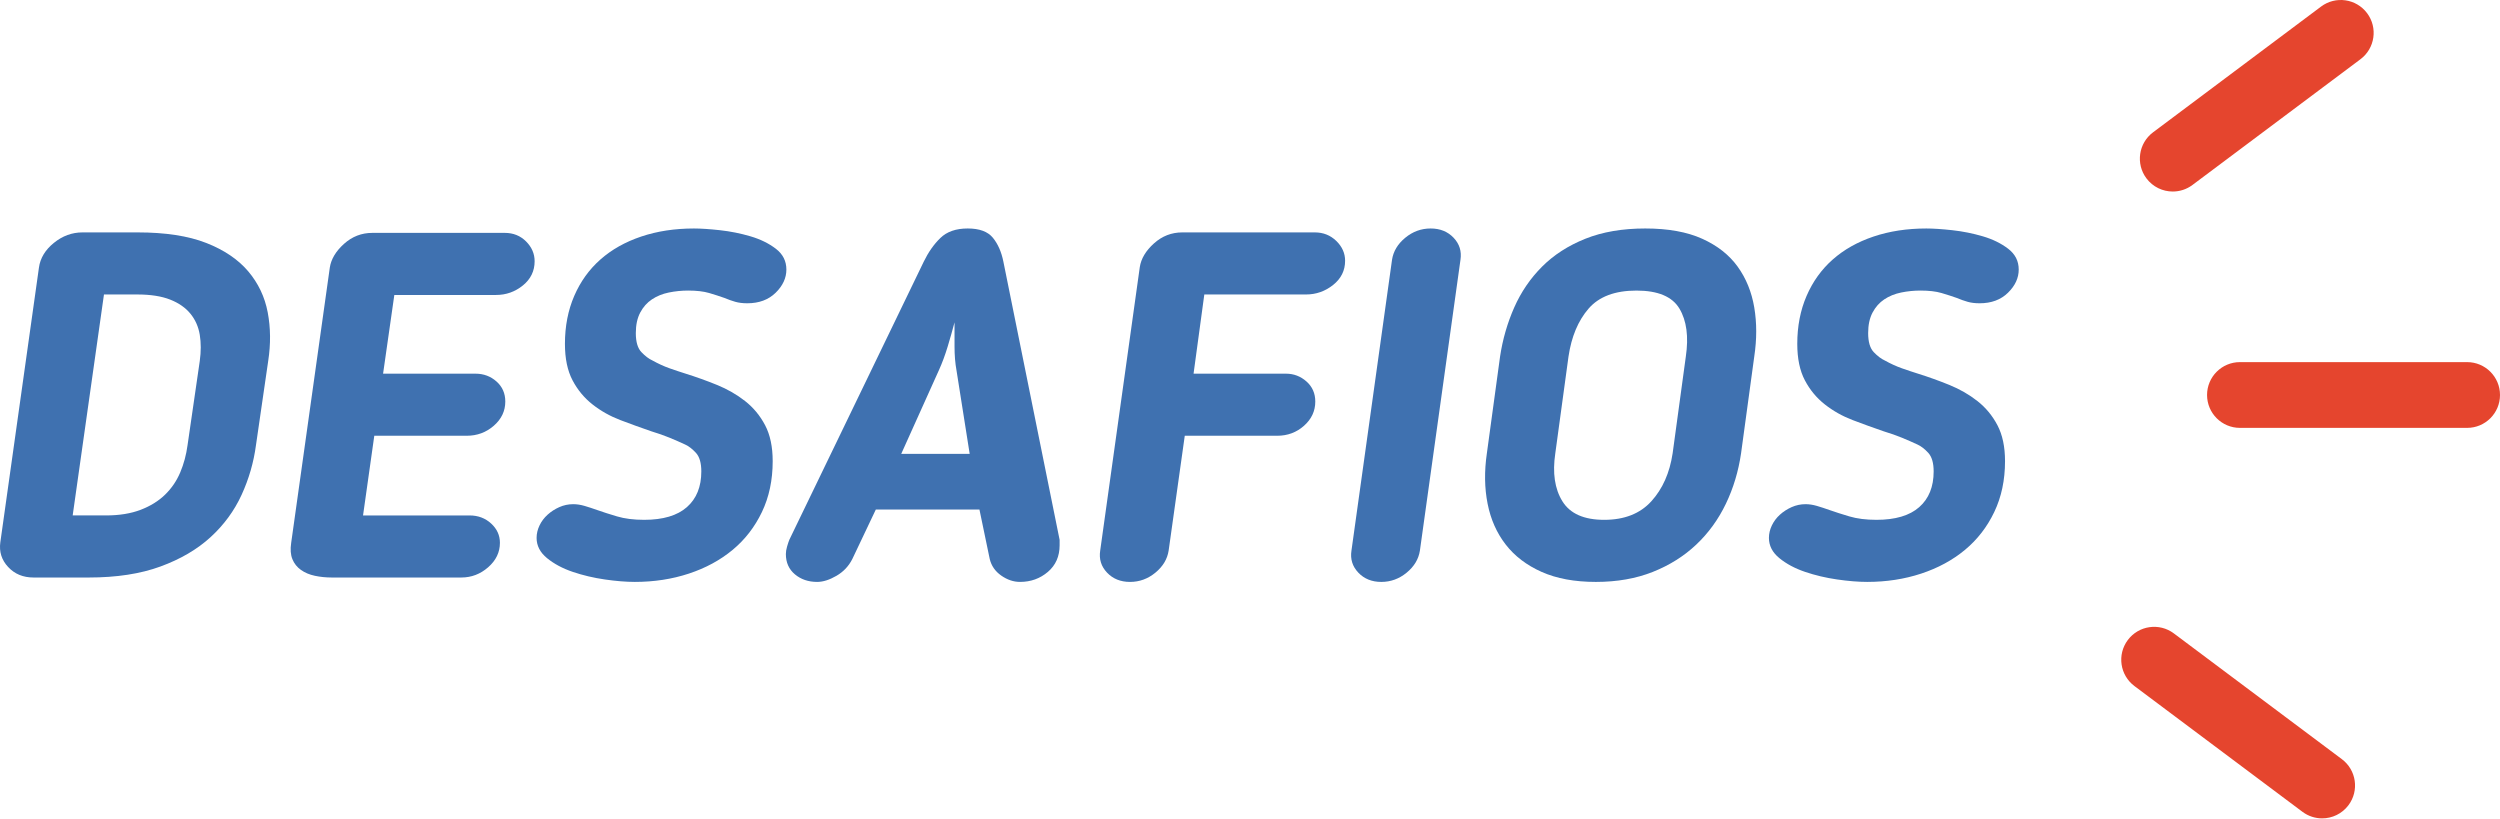
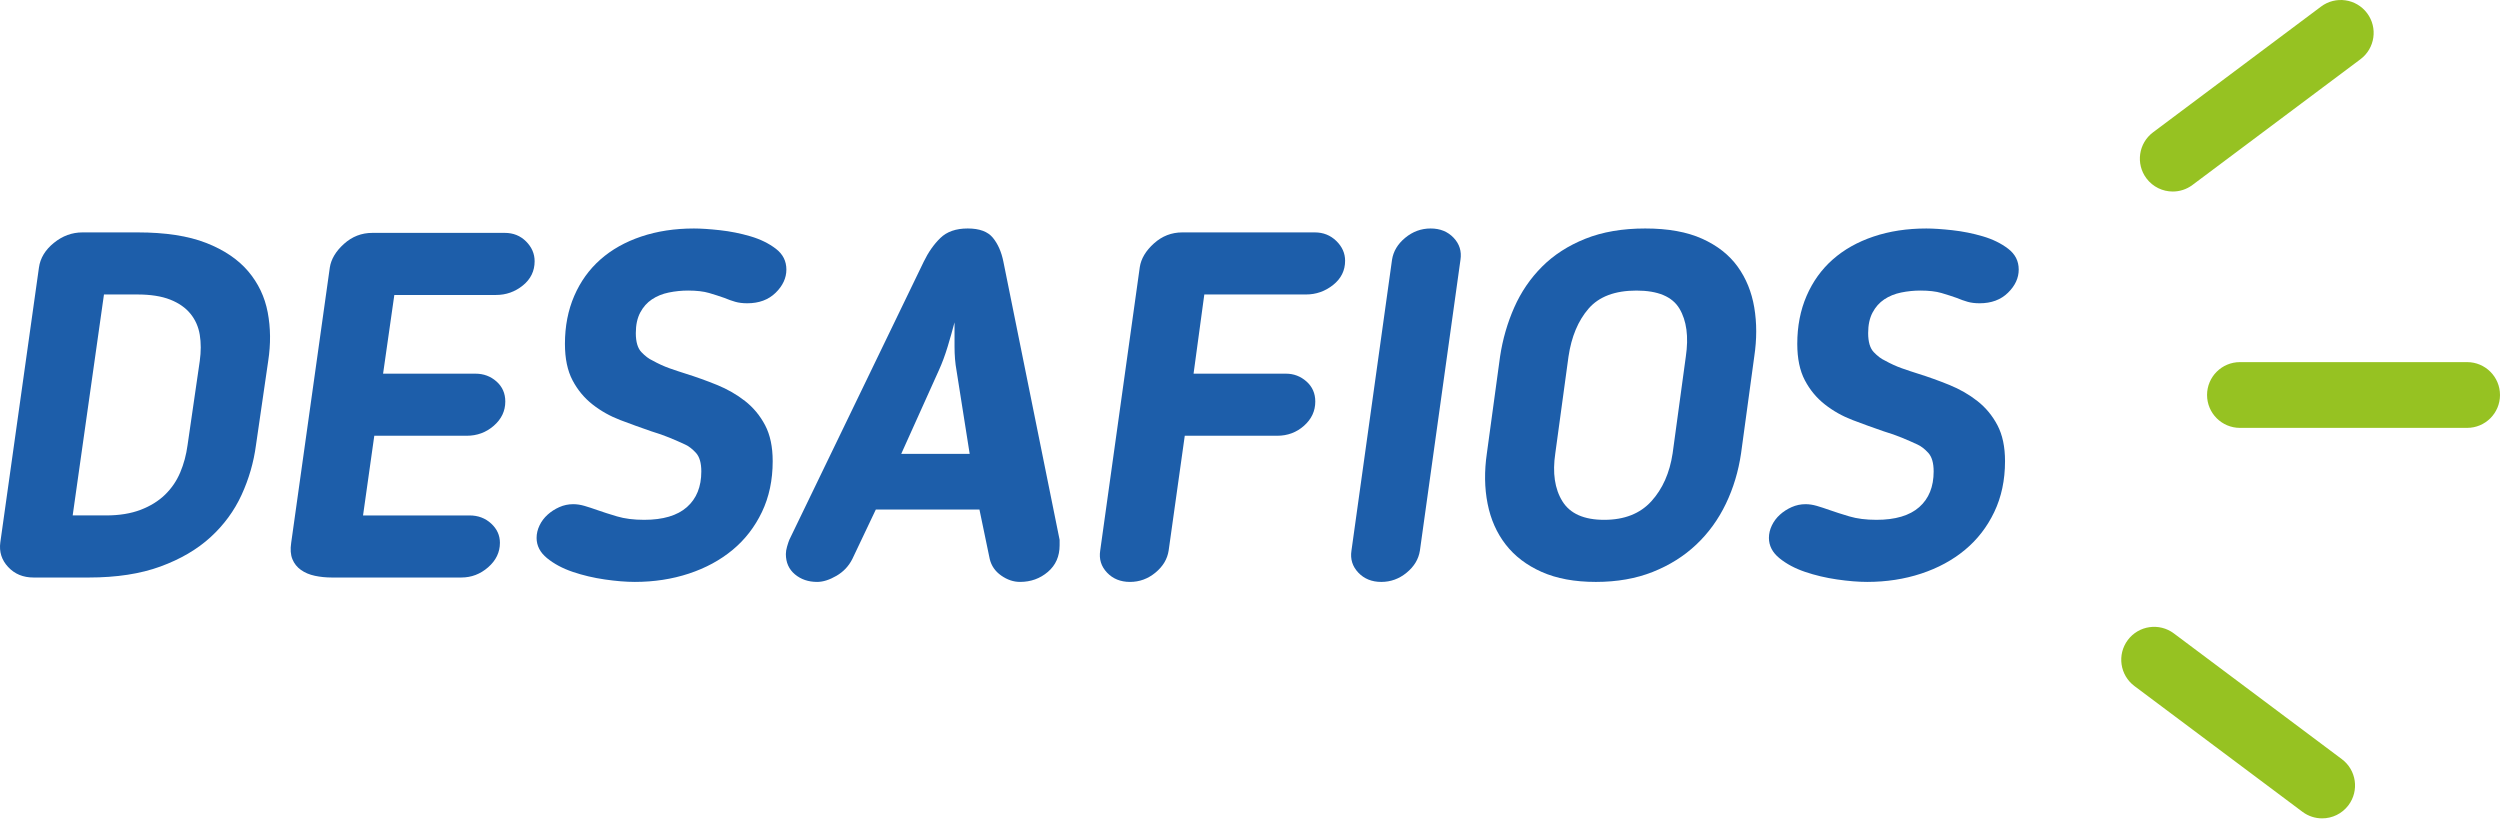
<svg xmlns="http://www.w3.org/2000/svg" version="1.1" id="Layer_1" x="0px" y="0px" width="418.174px" height="136.888px" viewBox="0 0 418.174 136.888" enable-background="new 0 0 418.174 136.888" xml:space="preserve">
  <g>
    <g>
      <g>
-         <path fill="#E5452E" d="M363.439,32.037c-1.674,0-3.327-0.762-4.407-2.205c-1.82-2.432-1.324-5.878,1.107-7.699l28.106-21.036     c2.434-1.82,5.879-1.324,7.699,1.108s1.324,5.878-1.107,7.699L366.731,30.94C365.742,31.68,364.586,32.037,363.439,32.037z" />
+         <path fill="#96C222" d="M363.439,32.037c-1.674,0-3.327-0.762-4.407-2.205c-1.82-2.432-1.324-5.878,1.107-7.699l28.106-21.036     c2.434-1.82,5.879-1.324,7.699,1.108s1.324,5.878-1.107,7.699L366.731,30.94C365.742,31.68,364.586,32.037,363.439,32.037z" />
      </g>
      <g>
-         <path fill="#E5452E" d="M388.423,136.888c-1.147,0-2.303-0.357-3.292-1.097l-28.105-21.036c-2.432-1.82-2.928-5.267-1.107-7.699     c1.82-2.433,5.266-2.927,7.699-1.107l28.105,21.036c2.432,1.82,2.928,5.267,1.107,7.699     C391.75,136.126,390.097,136.888,388.423,136.888z" />
+         <path fill="#96C222" d="M388.423,136.888c-1.147,0-2.303-0.357-3.292-1.097l-28.105-21.036c-2.432-1.82-2.928-5.267-1.107-7.699     c1.82-2.433,5.266-2.927,7.699-1.107l28.105,21.036c2.432,1.82,2.928,5.267,1.107,7.699     C391.75,136.126,390.097,136.888,388.423,136.888z" />
      </g>
      <g>
-         <path fill="#E5452E" d="M412.674,71.571h-38c-3.037,0-5.5-2.462-5.5-5.5s2.463-5.5,5.5-5.5h38c3.037,0,5.5,2.462,5.5,5.5     S415.711,71.571,412.674,71.571z" />
+         <path fill="#96C222" d="M412.674,71.571h-38c-3.037,0-5.5-2.462-5.5-5.5s2.463-5.5,5.5-5.5h38c3.037,0,5.5,2.462,5.5,5.5     S415.711,71.571,412.674,71.571z" />
      </g>
    </g>
    <g>
-       <path fill="#3F71B0" d="M42.819,74.442c-0.382,2.89-1.186,5.67-2.412,8.34c-1.227,2.671-2.958,5.029-5.192,7.073    c-2.235,2.044-5.028,3.679-8.381,4.906s-7.346,1.84-11.979,1.84h-9.24c-1.745,0-3.162-0.585-4.252-1.758    c-1.092-1.172-1.527-2.548-1.309-4.129l6.46-45.954c0.218-1.581,1.049-2.957,2.494-4.129c1.443-1.171,3.038-1.758,4.783-1.758    h9.239c4.633,0,8.449,0.586,11.447,1.758c2.998,1.173,5.342,2.753,7.033,4.743c1.688,1.991,2.779,4.28,3.27,6.869    c0.491,2.589,0.518,5.302,0.082,8.136L42.819,74.442z M33.416,60.378c0.217-1.581,0.217-3.038,0-4.375    c-0.219-1.335-0.736-2.507-1.553-3.516c-0.818-1.008-1.95-1.799-3.395-2.371s-3.284-0.859-5.519-0.859H17.39l-5.233,36.959h5.561    c2.234,0,4.17-0.313,5.806-0.94c1.636-0.626,2.997-1.472,4.089-2.535c1.09-1.063,1.934-2.302,2.534-3.72    c0.599-1.417,1.009-2.944,1.227-4.579L33.416,60.378z" />
-       <path fill="#3F71B0" d="M83.621,90.795c0,1.582-0.654,2.944-1.963,4.088c-1.308,1.145-2.808,1.717-4.496,1.717H55.493    c-0.981,0-1.921-0.095-2.821-0.286c-0.899-0.19-1.676-0.518-2.33-0.981c-0.654-0.462-1.132-1.063-1.432-1.799    s-0.367-1.648-0.203-2.739l6.459-46.035c0.217-1.417,1.008-2.739,2.371-3.966c1.362-1.227,2.943-1.84,4.742-1.84h22.16    c1.416,0,2.602,0.478,3.557,1.431c0.953,0.955,1.431,2.058,1.431,3.312c0,1.635-0.654,2.984-1.962,4.047    c-1.309,1.063-2.809,1.595-4.498,1.595H65.959l-1.881,13.165h15.455c1.361,0,2.534,0.437,3.516,1.308    c0.981,0.873,1.472,1.991,1.472,3.353c0,1.582-0.642,2.931-1.921,4.048c-1.281,1.118-2.795,1.676-4.539,1.676H62.607    l-1.881,13.329h17.825c1.417,0,2.616,0.45,3.598,1.349S83.621,89.542,83.621,90.795z" />
-       <path fill="#3F71B0" d="M117.309,78.857c0-1.417-0.3-2.453-0.898-3.107c-0.602-0.654-1.2-1.117-1.799-1.39    c-0.818-0.381-1.691-0.763-2.617-1.145c-0.928-0.38-1.936-0.736-3.025-1.063c-1.745-0.599-3.475-1.227-5.192-1.88    c-1.717-0.654-3.271-1.525-4.661-2.617c-1.39-1.09-2.508-2.439-3.352-4.047c-0.846-1.607-1.268-3.639-1.268-6.092    c0-2.944,0.518-5.614,1.553-8.013c1.035-2.398,2.494-4.428,4.375-6.092c1.881-1.662,4.156-2.944,6.828-3.843    c2.67-0.899,5.613-1.349,8.83-1.349c1.146,0,2.589,0.096,4.334,0.286c1.744,0.192,3.447,0.532,5.111,1.022    c1.662,0.49,3.078,1.186,4.252,2.085c1.171,0.899,1.758,2.058,1.758,3.475c0,1.418-0.602,2.712-1.799,3.884    c-1.2,1.173-2.781,1.758-4.743,1.758c-0.764,0-1.431-0.082-2.003-0.246s-1.186-0.38-1.84-0.654    c-0.764-0.272-1.609-0.544-2.535-0.818c-0.928-0.272-2.1-0.409-3.516-0.409c-1.092,0-2.167,0.11-3.23,0.327    c-1.063,0.218-2.003,0.6-2.82,1.145c-0.818,0.545-1.473,1.281-1.963,2.208c-0.49,0.928-0.736,2.073-0.736,3.435    c0,1.472,0.313,2.535,0.941,3.189c0.625,0.654,1.238,1.118,1.84,1.39c0.98,0.545,1.934,0.981,2.861,1.308    c0.926,0.327,1.826,0.627,2.698,0.899c1.744,0.545,3.487,1.173,5.233,1.881c1.744,0.709,3.312,1.608,4.701,2.698    c1.391,1.091,2.507,2.44,3.354,4.047c0.844,1.608,1.267,3.612,1.267,6.01c0,3.162-0.601,5.998-1.799,8.504    c-1.2,2.508-2.835,4.62-4.906,6.337c-2.072,1.717-4.511,3.04-7.317,3.966c-2.809,0.926-5.82,1.39-9.036,1.39    c-1.472,0-3.147-0.137-5.028-0.409c-1.881-0.273-3.667-0.695-5.355-1.268c-1.691-0.572-3.121-1.335-4.293-2.29    c-1.174-0.953-1.758-2.085-1.758-3.393c0-0.708,0.163-1.403,0.49-2.085c0.326-0.681,0.776-1.28,1.35-1.799    c0.572-0.517,1.227-0.94,1.962-1.267s1.513-0.491,2.33-0.491c0.6,0,1.227,0.096,1.881,0.286c0.654,0.192,1.362,0.423,2.126,0.695    c0.926,0.327,2.03,0.683,3.312,1.063c1.28,0.382,2.793,0.573,4.538,0.573c3.16,0,5.547-0.708,7.154-2.126    C116.504,83.41,117.309,81.42,117.309,78.857z" />
-       <path fill="#3F71B0" d="M142.574,93.494c-0.601,1.199-1.486,2.14-2.658,2.821s-2.248,1.022-3.229,1.022    c-1.473,0-2.713-0.423-3.721-1.267c-1.01-0.845-1.514-1.976-1.514-3.394c0-0.381,0.068-0.804,0.205-1.268    c0.135-0.462,0.258-0.831,0.367-1.104l22.486-46.526c0.764-1.581,1.689-2.903,2.781-3.966c1.09-1.063,2.615-1.595,4.578-1.595    s3.365,0.519,4.211,1.554c0.845,1.036,1.432,2.371,1.758,4.007l9.404,46.526v0.899c0,1.854-0.654,3.339-1.963,4.456    s-2.861,1.676-4.66,1.676c-1.092,0-2.141-0.355-3.148-1.063c-1.01-0.708-1.65-1.635-1.922-2.78l-1.717-8.259h-17.335    L142.574,93.494z M159.99,61.932c-0.219-1.199-0.326-2.521-0.326-3.966c0-1.444,0-2.793,0-4.047    c-0.328,1.254-0.709,2.604-1.145,4.047c-0.438,1.445-0.928,2.767-1.473,3.966l-6.296,13.982h11.447L159.99,61.932z" />
-       <path fill="#3F71B0" d="M195.477,92.104c-0.219,1.418-0.954,2.645-2.208,3.679c-1.254,1.035-2.671,1.554-4.252,1.554    s-2.861-0.519-3.843-1.554c-0.981-1.035-1.363-2.261-1.145-3.679l6.623-47.425c0.217-1.417,1.008-2.739,2.371-3.966    c1.362-1.227,2.943-1.84,4.743-1.84h22.158c1.417,0,2.617,0.478,3.599,1.431c0.98,0.955,1.472,2.059,1.472,3.312    c0,1.635-0.669,2.984-2.004,4.047c-1.336,1.063-2.849,1.594-4.538,1.594h-17.008l-1.799,13.247h15.454    c1.309,0,2.453,0.437,3.435,1.308c0.981,0.873,1.472,1.991,1.472,3.353c0,1.582-0.627,2.931-1.881,4.048    c-1.254,1.118-2.753,1.676-4.497,1.676h-15.454L195.477,92.104z" />
-       <path fill="#3F71B0" d="M232.844,43.452c0.218-1.417,0.953-2.644,2.208-3.68c1.254-1.035,2.67-1.554,4.252-1.554    c1.58,0,2.862,0.519,3.843,1.554c0.981,1.036,1.362,2.263,1.146,3.68l-6.787,48.652c-0.219,1.418-0.954,2.645-2.208,3.679    c-1.254,1.035-2.671,1.554-4.252,1.554s-2.861-0.519-3.843-1.554c-0.981-1.035-1.363-2.261-1.145-3.679L232.844,43.452z" />
-       <path fill="#3F71B0" d="M266.941,97.337c-3.544,0-6.569-0.56-9.076-1.676c-2.508-1.117-4.512-2.643-6.01-4.579    c-1.5-1.934-2.508-4.211-3.025-6.828c-0.519-2.616-0.56-5.423-0.123-8.422l2.208-16.19c0.436-2.889,1.227-5.628,2.371-8.218    c1.145-2.588,2.698-4.865,4.661-6.828c1.962-1.962,4.374-3.516,7.236-4.661c2.861-1.145,6.2-1.717,10.017-1.717    c3.814,0,6.991,0.572,9.525,1.717c2.535,1.145,4.511,2.698,5.929,4.661c1.417,1.962,2.343,4.239,2.78,6.828    c0.436,2.59,0.436,5.329,0,8.218l-2.208,16.19c-0.438,2.999-1.281,5.806-2.535,8.422c-1.255,2.617-2.902,4.894-4.946,6.828    c-2.045,1.936-4.471,3.462-7.277,4.579C273.659,96.777,270.484,97.337,266.941,97.337z M273.729,48.604    c-3.599,0-6.27,1.009-8.014,3.025c-1.745,2.017-2.862,4.689-3.353,8.013l-2.208,16.19c-0.49,3.271-0.096,5.942,1.186,8.013    c1.28,2.072,3.611,3.107,6.991,3.107s6.011-1.035,7.891-3.107c1.881-2.071,3.066-4.743,3.558-8.013l2.207-16.19    c0.491-3.324,0.136-5.996-1.063-8.013C279.724,49.613,277.326,48.604,273.729,48.604z" />
-       <path fill="#3F71B0" d="M323.441,78.857c0-1.417-0.3-2.453-0.899-3.107c-0.6-0.654-1.199-1.117-1.799-1.39    c-0.817-0.381-1.689-0.763-2.616-1.145c-0.928-0.38-1.936-0.736-3.025-1.063c-1.745-0.599-3.476-1.227-5.192-1.88    c-1.717-0.654-3.271-1.525-4.66-2.617c-1.391-1.09-2.509-2.439-3.353-4.047c-0.847-1.607-1.268-3.639-1.268-6.092    c0-2.944,0.518-5.614,1.554-8.013c1.034-2.398,2.493-4.428,4.374-6.092c1.881-1.662,4.156-2.944,6.828-3.843    c2.67-0.899,5.613-1.349,8.831-1.349c1.145,0,2.588,0.096,4.333,0.286c1.744,0.192,3.447,0.532,5.11,1.022    c1.662,0.49,3.079,1.186,4.252,2.085c1.172,0.899,1.759,2.058,1.759,3.475c0,1.418-0.601,2.712-1.8,3.884    c-1.199,1.173-2.779,1.758-4.742,1.758c-0.764,0-1.431-0.082-2.003-0.246s-1.186-0.38-1.84-0.654    c-0.765-0.272-1.608-0.544-2.535-0.818c-0.928-0.272-2.099-0.409-3.516-0.409c-1.092,0-2.167,0.11-3.23,0.327    c-1.063,0.218-2.003,0.6-2.82,1.145c-0.818,0.545-1.472,1.281-1.963,2.208c-0.49,0.928-0.735,2.073-0.735,3.435    c0,1.472,0.313,2.535,0.94,3.189c0.626,0.654,1.239,1.118,1.839,1.39c0.981,0.545,1.935,0.981,2.862,1.308    c0.927,0.327,1.826,0.627,2.698,0.899c1.744,0.545,3.488,1.173,5.233,1.881c1.744,0.709,3.312,1.608,4.701,2.698    c1.391,1.091,2.507,2.44,3.353,4.047c0.845,1.608,1.268,3.612,1.268,6.01c0,3.162-0.601,5.998-1.799,8.504    c-1.199,2.508-2.835,4.62-4.906,6.337c-2.072,1.717-4.511,3.04-7.318,3.966s-5.819,1.39-9.035,1.39    c-1.472,0-3.147-0.137-5.028-0.409c-1.881-0.273-3.667-0.695-5.356-1.268s-3.121-1.335-4.292-2.29    c-1.173-0.953-1.759-2.085-1.759-3.393c0-0.708,0.164-1.403,0.491-2.085c0.327-0.681,0.776-1.28,1.349-1.799    c0.572-0.517,1.227-0.94,1.963-1.267c0.735-0.327,1.513-0.491,2.33-0.491c0.6,0,1.227,0.096,1.881,0.286    c0.654,0.192,1.362,0.423,2.126,0.695c0.926,0.327,2.03,0.683,3.312,1.063c1.28,0.382,2.793,0.573,4.538,0.573    c3.161,0,5.546-0.708,7.154-2.126C322.637,83.41,323.441,81.42,323.441,78.857z" />
+       <path fill="#1D5EAA" d="M42.819,74.442c-0.382,2.89-1.186,5.67-2.412,8.34c-1.227,2.671-2.958,5.029-5.192,7.073    c-2.235,2.044-5.028,3.679-8.381,4.906s-7.346,1.84-11.979,1.84h-9.24c-1.745,0-3.162-0.585-4.252-1.758    c-1.092-1.172-1.527-2.548-1.309-4.129l6.46-45.954c0.218-1.581,1.049-2.957,2.494-4.129c1.443-1.171,3.038-1.758,4.783-1.758    h9.239c4.633,0,8.449,0.586,11.447,1.758c2.998,1.173,5.342,2.753,7.033,4.743c1.688,1.991,2.779,4.28,3.27,6.869    c0.491,2.589,0.518,5.302,0.082,8.136L42.819,74.442z M33.416,60.378c0.217-1.581,0.217-3.038,0-4.375    c-0.219-1.335-0.736-2.507-1.553-3.516c-0.818-1.008-1.95-1.799-3.395-2.371s-3.284-0.859-5.519-0.859H17.39l-5.233,36.959h5.561    c2.234,0,4.17-0.313,5.806-0.94c1.636-0.626,2.997-1.472,4.089-2.535c1.09-1.063,1.934-2.302,2.534-3.72    c0.599-1.417,1.009-2.944,1.227-4.579L33.416,60.378z" />
+       <path fill="#1D5EAA" d="M83.621,90.795c0,1.582-0.654,2.944-1.963,4.088c-1.308,1.145-2.808,1.717-4.496,1.717H55.493    c-0.981,0-1.921-0.095-2.821-0.286c-0.899-0.19-1.676-0.518-2.33-0.981c-0.654-0.462-1.132-1.063-1.432-1.799    s-0.367-1.648-0.203-2.739l6.459-46.035c0.217-1.417,1.008-2.739,2.371-3.966c1.362-1.227,2.943-1.84,4.742-1.84h22.16    c1.416,0,2.602,0.478,3.557,1.431c0.953,0.955,1.431,2.058,1.431,3.312c0,1.635-0.654,2.984-1.962,4.047    c-1.309,1.063-2.809,1.595-4.498,1.595H65.959l-1.881,13.165h15.455c1.361,0,2.534,0.437,3.516,1.308    c0.981,0.873,1.472,1.991,1.472,3.353c0,1.582-0.642,2.931-1.921,4.048c-1.281,1.118-2.795,1.676-4.539,1.676H62.607    l-1.881,13.329h17.825c1.417,0,2.616,0.45,3.598,1.349S83.621,89.542,83.621,90.795z" />
+       <path fill="#1D5EAA" d="M117.309,78.857c0-1.417-0.3-2.453-0.898-3.107c-0.602-0.654-1.2-1.117-1.799-1.39    c-0.818-0.381-1.691-0.763-2.617-1.145c-0.928-0.38-1.936-0.736-3.025-1.063c-1.745-0.599-3.475-1.227-5.192-1.88    c-1.717-0.654-3.271-1.525-4.661-2.617c-1.39-1.09-2.508-2.439-3.352-4.047c-0.846-1.607-1.268-3.639-1.268-6.092    c0-2.944,0.518-5.614,1.553-8.013c1.035-2.398,2.494-4.428,4.375-6.092c1.881-1.662,4.156-2.944,6.828-3.843    c2.67-0.899,5.613-1.349,8.83-1.349c1.146,0,2.589,0.096,4.334,0.286c1.744,0.192,3.447,0.532,5.111,1.022    c1.662,0.49,3.078,1.186,4.252,2.085c1.171,0.899,1.758,2.058,1.758,3.475c0,1.418-0.602,2.712-1.799,3.884    c-1.2,1.173-2.781,1.758-4.743,1.758c-0.764,0-1.431-0.082-2.003-0.246s-1.186-0.38-1.84-0.654    c-0.764-0.272-1.609-0.544-2.535-0.818c-0.928-0.272-2.1-0.409-3.516-0.409c-1.092,0-2.167,0.11-3.23,0.327    c-1.063,0.218-2.003,0.6-2.82,1.145c-0.818,0.545-1.473,1.281-1.963,2.208c-0.49,0.928-0.736,2.073-0.736,3.435    c0,1.472,0.313,2.535,0.941,3.189c0.625,0.654,1.238,1.118,1.84,1.39c0.98,0.545,1.934,0.981,2.861,1.308    c0.926,0.327,1.826,0.627,2.698,0.899c1.744,0.545,3.487,1.173,5.233,1.881c1.744,0.709,3.312,1.608,4.701,2.698    c1.391,1.091,2.507,2.44,3.354,4.047c0.844,1.608,1.267,3.612,1.267,6.01c0,3.162-0.601,5.998-1.799,8.504    c-1.2,2.508-2.835,4.62-4.906,6.337c-2.072,1.717-4.511,3.04-7.317,3.966c-2.809,0.926-5.82,1.39-9.036,1.39    c-1.472,0-3.147-0.137-5.028-0.409c-1.881-0.273-3.667-0.695-5.355-1.268c-1.691-0.572-3.121-1.335-4.293-2.29    c-1.174-0.953-1.758-2.085-1.758-3.393c0-0.708,0.163-1.403,0.49-2.085c0.326-0.681,0.776-1.28,1.35-1.799    c0.572-0.517,1.227-0.94,1.962-1.267s1.513-0.491,2.33-0.491c0.6,0,1.227,0.096,1.881,0.286c0.654,0.192,1.362,0.423,2.126,0.695    c0.926,0.327,2.03,0.683,3.312,1.063c1.28,0.382,2.793,0.573,4.538,0.573c3.16,0,5.547-0.708,7.154-2.126    C116.504,83.41,117.309,81.42,117.309,78.857z" />
+       <path fill="#1D5EAA" d="M142.574,93.494c-0.601,1.199-1.486,2.14-2.658,2.821s-2.248,1.022-3.229,1.022    c-1.473,0-2.713-0.423-3.721-1.267c-1.01-0.845-1.514-1.976-1.514-3.394c0-0.381,0.068-0.804,0.205-1.268    c0.135-0.462,0.258-0.831,0.367-1.104l22.486-46.526c0.764-1.581,1.689-2.903,2.781-3.966c1.09-1.063,2.615-1.595,4.578-1.595    s3.365,0.519,4.211,1.554c0.845,1.036,1.432,2.371,1.758,4.007l9.404,46.526v0.899c0,1.854-0.654,3.339-1.963,4.456    s-2.861,1.676-4.66,1.676c-1.092,0-2.141-0.355-3.148-1.063c-1.01-0.708-1.65-1.635-1.922-2.78l-1.717-8.259h-17.335    L142.574,93.494z M159.99,61.932c-0.219-1.199-0.326-2.521-0.326-3.966c0-1.444,0-2.793,0-4.047    c-0.328,1.254-0.709,2.604-1.145,4.047c-0.438,1.445-0.928,2.767-1.473,3.966l-6.296,13.982h11.447L159.99,61.932z" />
+       <path fill="#1D5EAA" d="M195.477,92.104c-0.219,1.418-0.954,2.645-2.208,3.679c-1.254,1.035-2.671,1.554-4.252,1.554    s-2.861-0.519-3.843-1.554c-0.981-1.035-1.363-2.261-1.145-3.679l6.623-47.425c0.217-1.417,1.008-2.739,2.371-3.966    c1.362-1.227,2.943-1.84,4.743-1.84h22.158c1.417,0,2.617,0.478,3.599,1.431c0.98,0.955,1.472,2.059,1.472,3.312    c0,1.635-0.669,2.984-2.004,4.047c-1.336,1.063-2.849,1.594-4.538,1.594h-17.008l-1.799,13.247h15.454    c1.309,0,2.453,0.437,3.435,1.308c0.981,0.873,1.472,1.991,1.472,3.353c0,1.582-0.627,2.931-1.881,4.048    c-1.254,1.118-2.753,1.676-4.497,1.676h-15.454L195.477,92.104z" />
+       <path fill="#1D5EAA" d="M232.844,43.452c0.218-1.417,0.953-2.644,2.208-3.68c1.254-1.035,2.67-1.554,4.252-1.554    c1.58,0,2.862,0.519,3.843,1.554c0.981,1.036,1.362,2.263,1.146,3.68l-6.787,48.652c-0.219,1.418-0.954,2.645-2.208,3.679    c-1.254,1.035-2.671,1.554-4.252,1.554s-2.861-0.519-3.843-1.554c-0.981-1.035-1.363-2.261-1.145-3.679L232.844,43.452z" />
+       <path fill="#1D5EAA" d="M266.941,97.337c-3.544,0-6.569-0.56-9.076-1.676c-2.508-1.117-4.512-2.643-6.01-4.579    c-1.5-1.934-2.508-4.211-3.025-6.828c-0.519-2.616-0.56-5.423-0.123-8.422l2.208-16.19c0.436-2.889,1.227-5.628,2.371-8.218    c1.145-2.588,2.698-4.865,4.661-6.828c1.962-1.962,4.374-3.516,7.236-4.661c2.861-1.145,6.2-1.717,10.017-1.717    c3.814,0,6.991,0.572,9.525,1.717c2.535,1.145,4.511,2.698,5.929,4.661c1.417,1.962,2.343,4.239,2.78,6.828    c0.436,2.59,0.436,5.329,0,8.218l-2.208,16.19c-0.438,2.999-1.281,5.806-2.535,8.422c-1.255,2.617-2.902,4.894-4.946,6.828    c-2.045,1.936-4.471,3.462-7.277,4.579C273.659,96.777,270.484,97.337,266.941,97.337z M273.729,48.604    c-3.599,0-6.27,1.009-8.014,3.025c-1.745,2.017-2.862,4.689-3.353,8.013l-2.208,16.19c-0.49,3.271-0.096,5.942,1.186,8.013    c1.28,2.072,3.611,3.107,6.991,3.107s6.011-1.035,7.891-3.107c1.881-2.071,3.066-4.743,3.558-8.013l2.207-16.19    c0.491-3.324,0.136-5.996-1.063-8.013C279.724,49.613,277.326,48.604,273.729,48.604z" />
+       <path fill="#1D5EAA" d="M323.441,78.857c0-1.417-0.3-2.453-0.899-3.107c-0.6-0.654-1.199-1.117-1.799-1.39    c-0.817-0.381-1.689-0.763-2.616-1.145c-0.928-0.38-1.936-0.736-3.025-1.063c-1.745-0.599-3.476-1.227-5.192-1.88    c-1.717-0.654-3.271-1.525-4.66-2.617c-1.391-1.09-2.509-2.439-3.353-4.047c-0.847-1.607-1.268-3.639-1.268-6.092    c0-2.944,0.518-5.614,1.554-8.013c1.034-2.398,2.493-4.428,4.374-6.092c1.881-1.662,4.156-2.944,6.828-3.843    c2.67-0.899,5.613-1.349,8.831-1.349c1.145,0,2.588,0.096,4.333,0.286c1.744,0.192,3.447,0.532,5.11,1.022    c1.662,0.49,3.079,1.186,4.252,2.085c1.172,0.899,1.759,2.058,1.759,3.475c0,1.418-0.601,2.712-1.8,3.884    c-1.199,1.173-2.779,1.758-4.742,1.758c-0.764,0-1.431-0.082-2.003-0.246s-1.186-0.38-1.84-0.654    c-0.765-0.272-1.608-0.544-2.535-0.818c-0.928-0.272-2.099-0.409-3.516-0.409c-1.092,0-2.167,0.11-3.23,0.327    c-1.063,0.218-2.003,0.6-2.82,1.145c-0.818,0.545-1.472,1.281-1.963,2.208c-0.49,0.928-0.735,2.073-0.735,3.435    c0,1.472,0.313,2.535,0.94,3.189c0.626,0.654,1.239,1.118,1.839,1.39c0.981,0.545,1.935,0.981,2.862,1.308    c0.927,0.327,1.826,0.627,2.698,0.899c1.744,0.545,3.488,1.173,5.233,1.881c1.744,0.709,3.312,1.608,4.701,2.698    c1.391,1.091,2.507,2.44,3.353,4.047c0.845,1.608,1.268,3.612,1.268,6.01c0,3.162-0.601,5.998-1.799,8.504    c-1.199,2.508-2.835,4.62-4.906,6.337c-2.072,1.717-4.511,3.04-7.318,3.966s-5.819,1.39-9.035,1.39    c-1.472,0-3.147-0.137-5.028-0.409c-1.881-0.273-3.667-0.695-5.356-1.268s-3.121-1.335-4.292-2.29    c-1.173-0.953-1.759-2.085-1.759-3.393c0-0.708,0.164-1.403,0.491-2.085c0.327-0.681,0.776-1.28,1.349-1.799    c0.572-0.517,1.227-0.94,1.963-1.267c0.735-0.327,1.513-0.491,2.33-0.491c0.6,0,1.227,0.096,1.881,0.286    c0.654,0.192,1.362,0.423,2.126,0.695c0.926,0.327,2.03,0.683,3.312,1.063c1.28,0.382,2.793,0.573,4.538,0.573    c3.161,0,5.546-0.708,7.154-2.126C322.637,83.41,323.441,81.42,323.441,78.857z" />
    </g>
  </g>
</svg>
